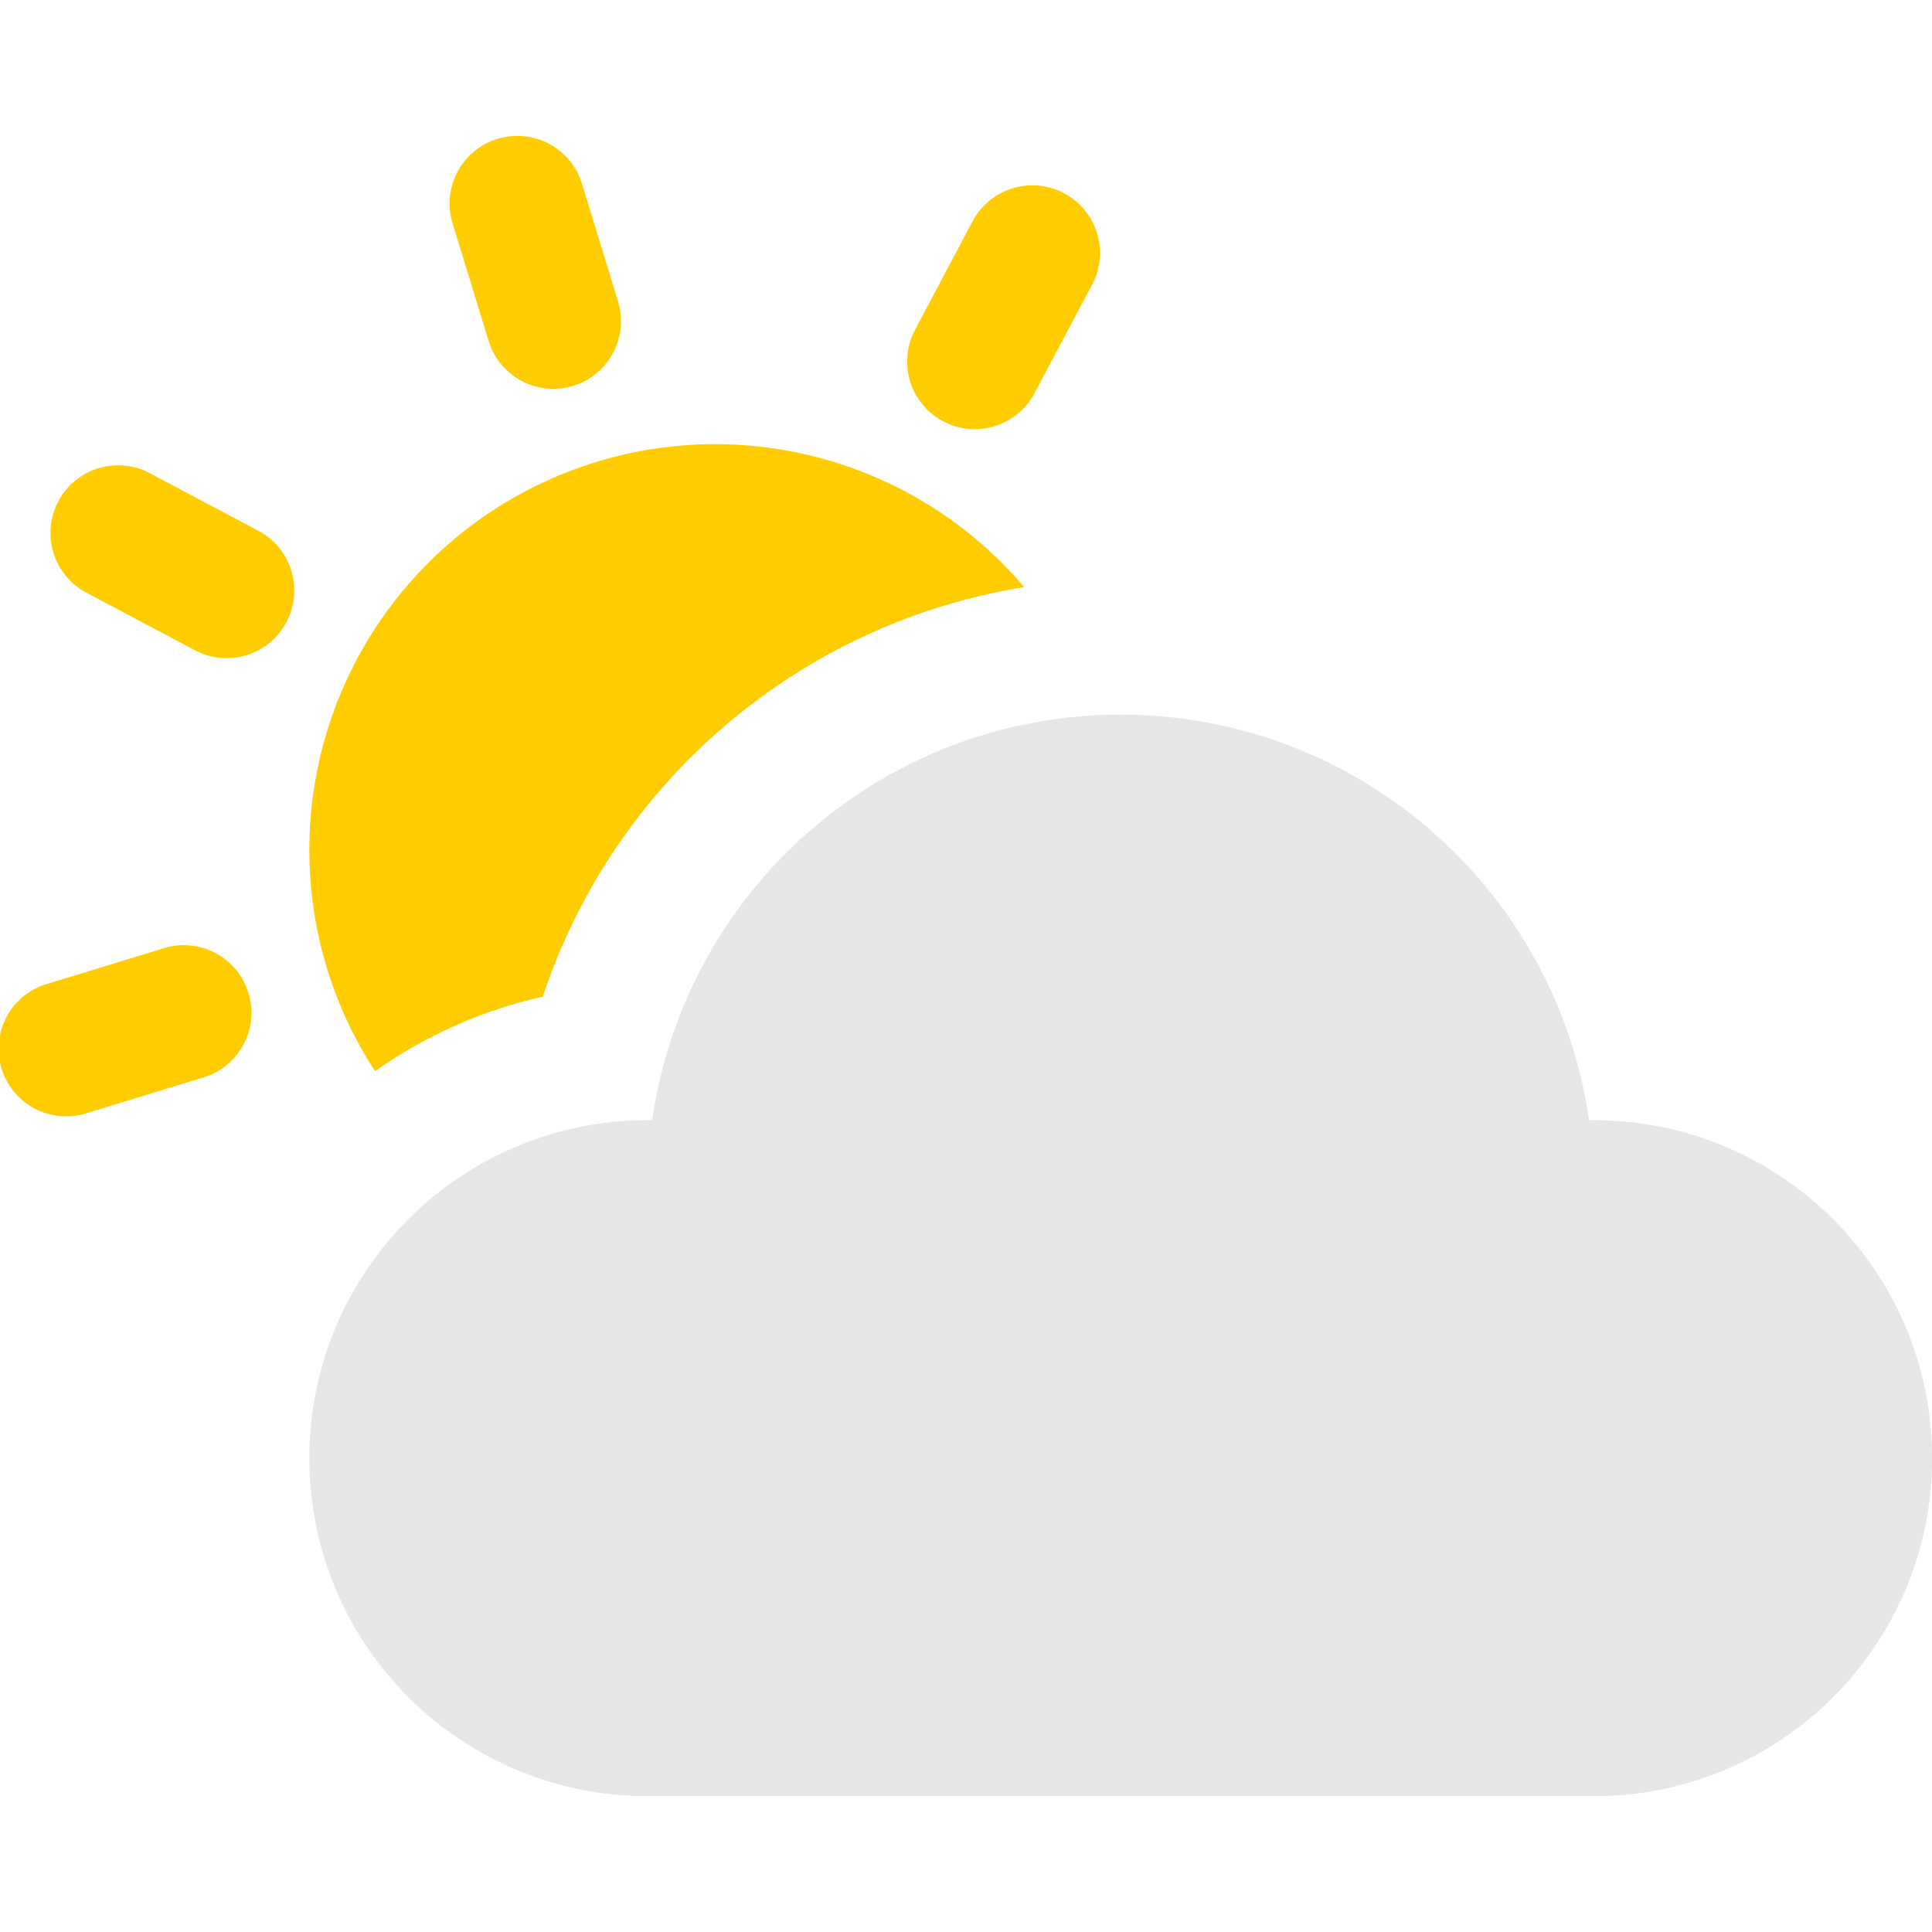
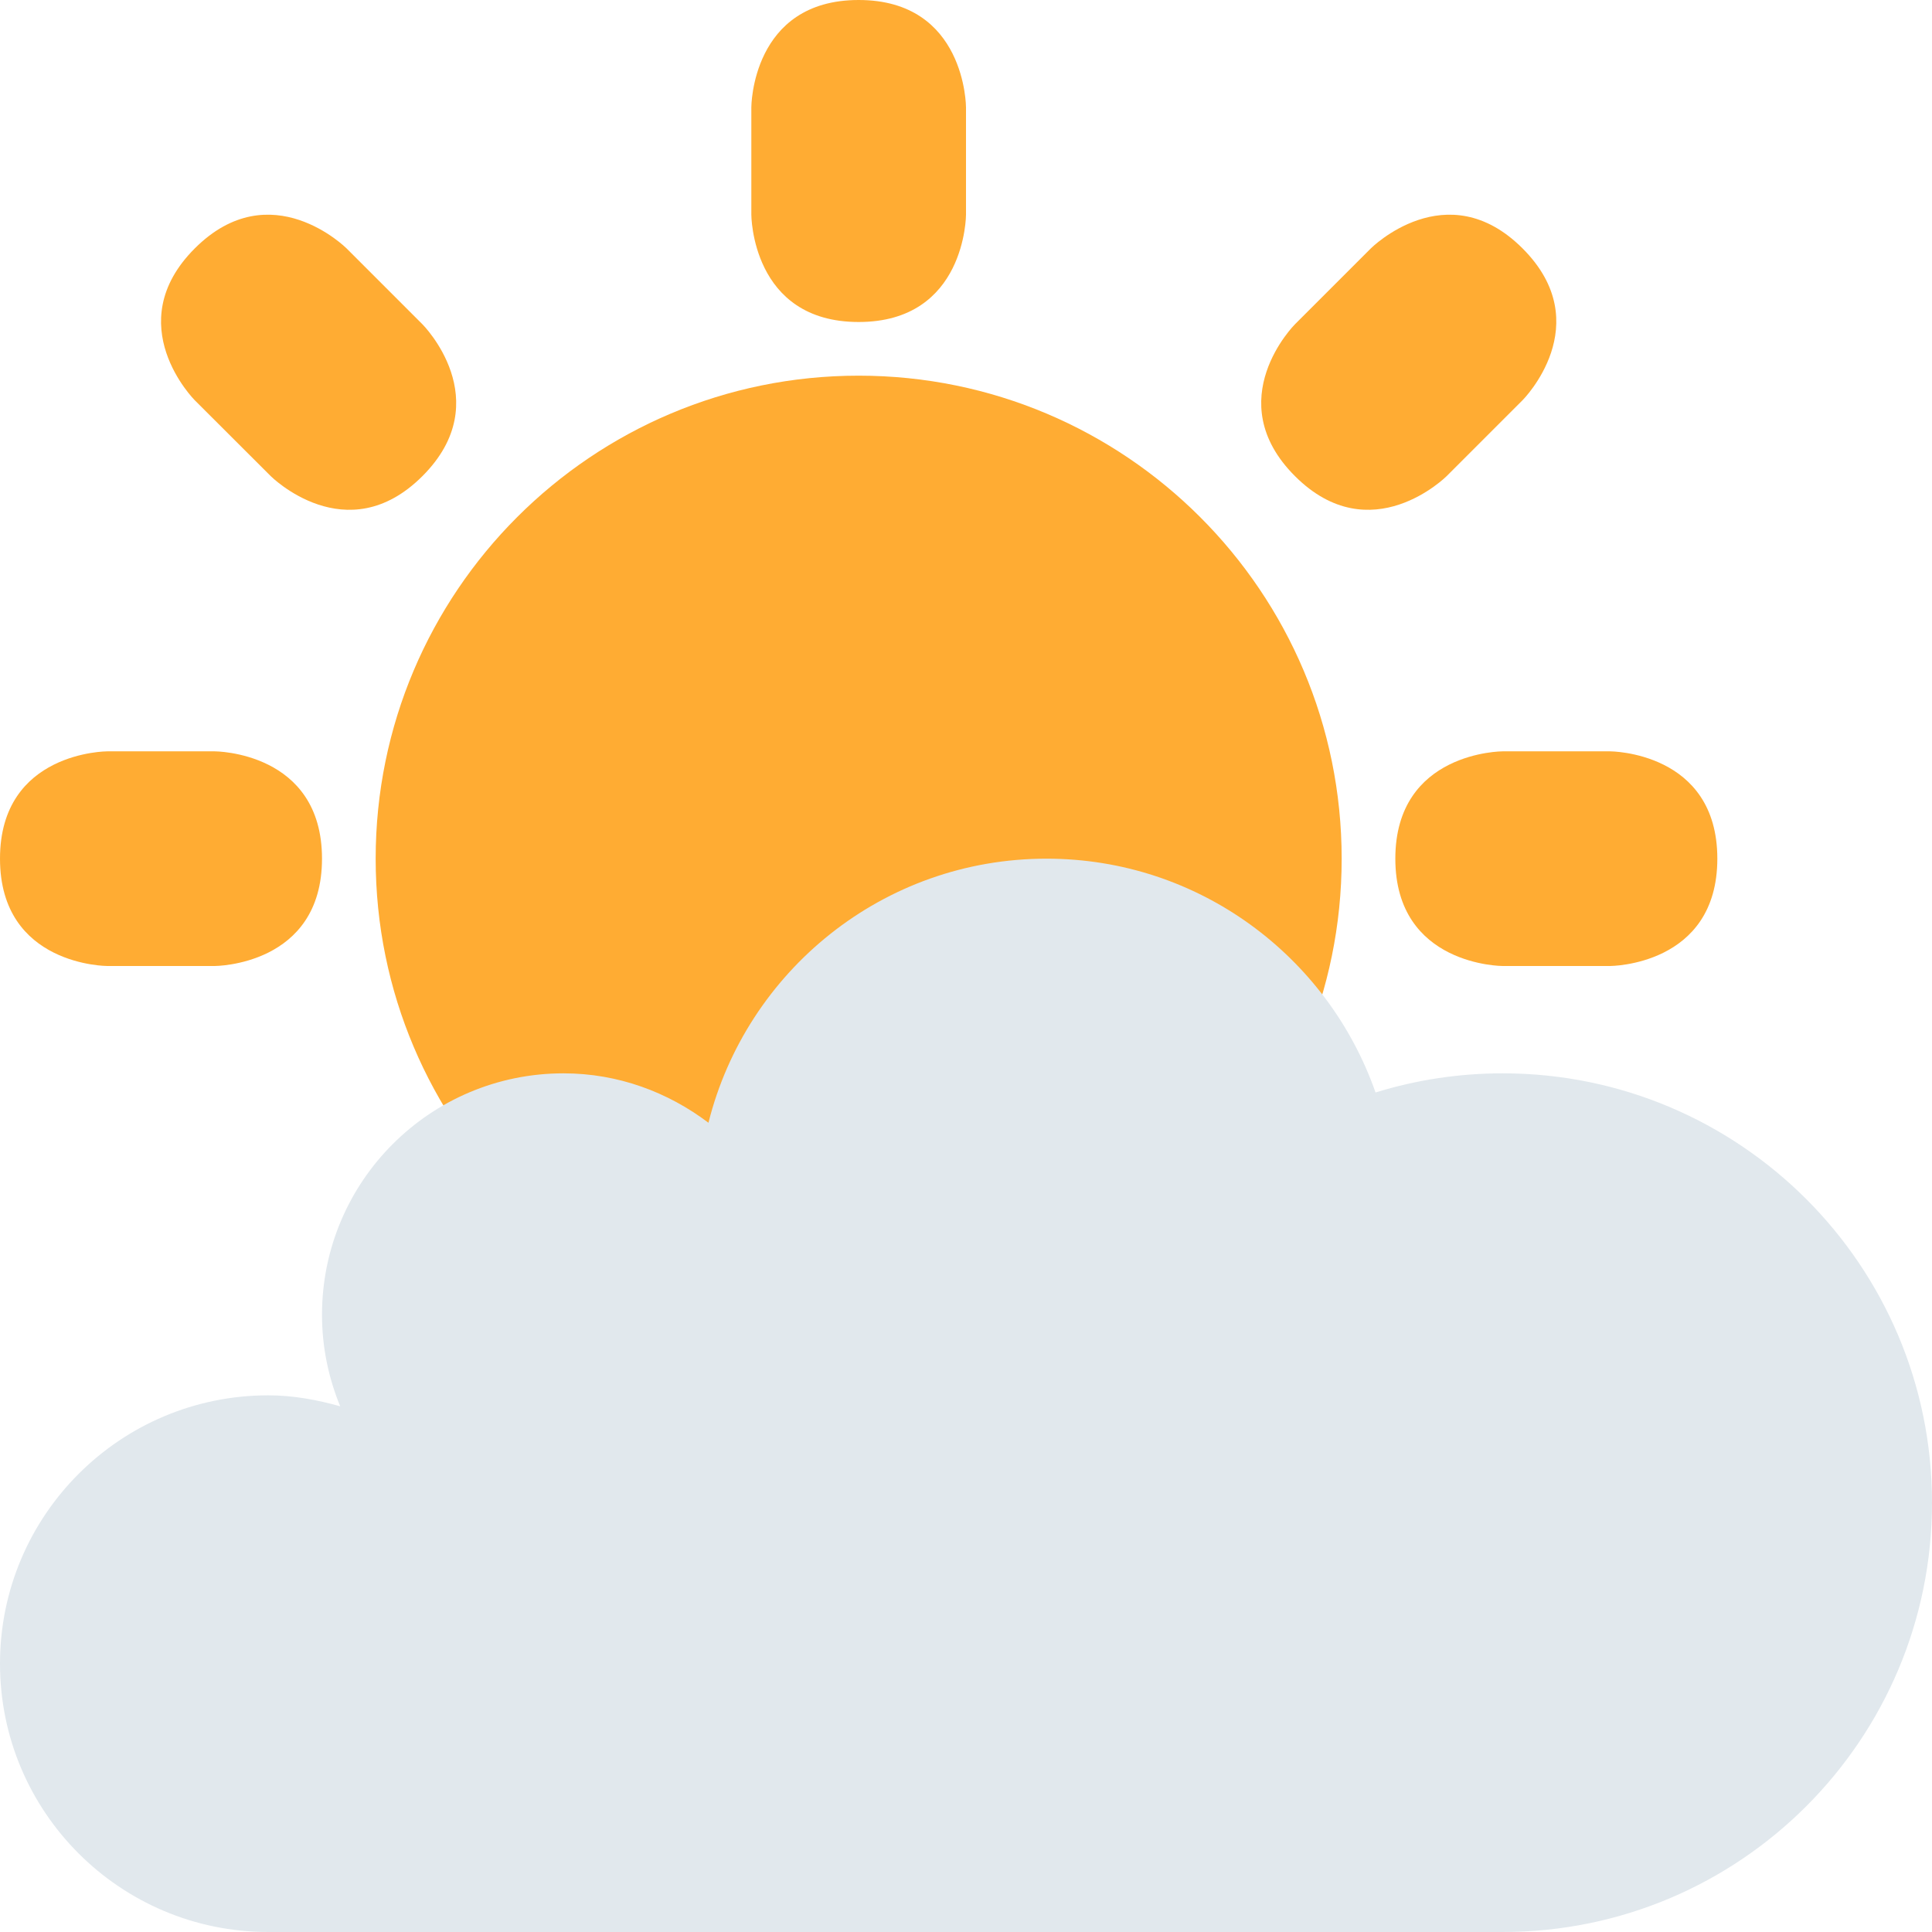
- <svg xmlns="http://www.w3.org/2000/svg" version="1.1" viewBox="0 0 16 16">
-   <path d="m9.044 2.358a0.56 0.56 0 1 0-0.989-0.526l-0.477 0.899a0.56 0.56 0 0 0 0.989 0.526zm-4.224-0.836a0.56 0.56 0 1 0-1.072 0.328l0.299 0.974a0.56 0.56 0 0 0 1.071-0.328zm-2.258 5.516c0 0.676 0.2 1.306 0.544 1.833 0.411-0.29 0.881-0.504 1.389-0.617a5.051 5.049 0 0 1 3.987-3.392 3.36 3.359 0 0 0-5.92 2.176m-1.321-3.119a0.56 0.56 0 1 0-0.526 0.989l0.899 0.477a0.56 0.56 0 0 0 0.526-0.989zm0.466 4.997a0.56 0.56 0 0 0-0.328-1.07l-0.974 0.298a0.56 0.56 0 1 0 0.328 1.07z" fill="#fc0" stroke-width="1.12" />
-   <path d="m9.28 5.918a3.92 3.919 0 0 0-3.879 3.359h-0.039a2.8 2.799 0 0 0 0 5.598h7.839a2.8 2.799 0 0 0 0-5.598h-0.041a3.92 3.919 0 0 0-3.878-3.359" fill="#e6e6e6" stroke-width="1.12" />
+ <svg xmlns="http://www.w3.org/2000/svg" viewBox="0 0 36 36">
+   <path fill="#FFAC33" d="M14 2s0-2 2-2 2 2 2 2v2s0 2-2 2-2-2-2-2V2zm16 12s2 0 2 2-2 2-2 2h-2s-2 0-2-2 2-2 2-2h2zM4 14s2 0 2 2-2 2-2 2H2s-2 0-2-2 2-2 2-2h2zm3.872-7.957s1.414 1.414 0 2.828-2.828 0-2.828 0L3.629 7.458s-1.414-1.414 0-2.829c1.415-1.414 2.829 0 2.829 0l1.414 1.414zm19.085 2.828s-1.414 1.414-2.828 0 0-2.828 0-2.828l1.414-1.414s1.414-1.414 2.828 0 0 2.828 0 2.828l-1.414 1.414z" />
+   <circle fill="#FFAC33" cx="16" cy="16" r="9" />
+   <path fill="#E1E8ED" d="M28 20c-.825 0-1.62.125-2.369.357C24.744 17.822 22.338 16 19.5 16c-3.044 0-5.592 2.096-6.299 4.921-.754-.57-1.682-.921-2.701-.921C8.015 20 6 22.015 6 24.5c0 .604.123 1.178.339 1.704C5.91 26.085 5.467 26 5 26c-2.762 0-5 2.238-5 5s2.238 5 5 5h23c4.418 0 8-3.581 8-8 0-4.418-3.582-8-8-8z" />
</svg>
